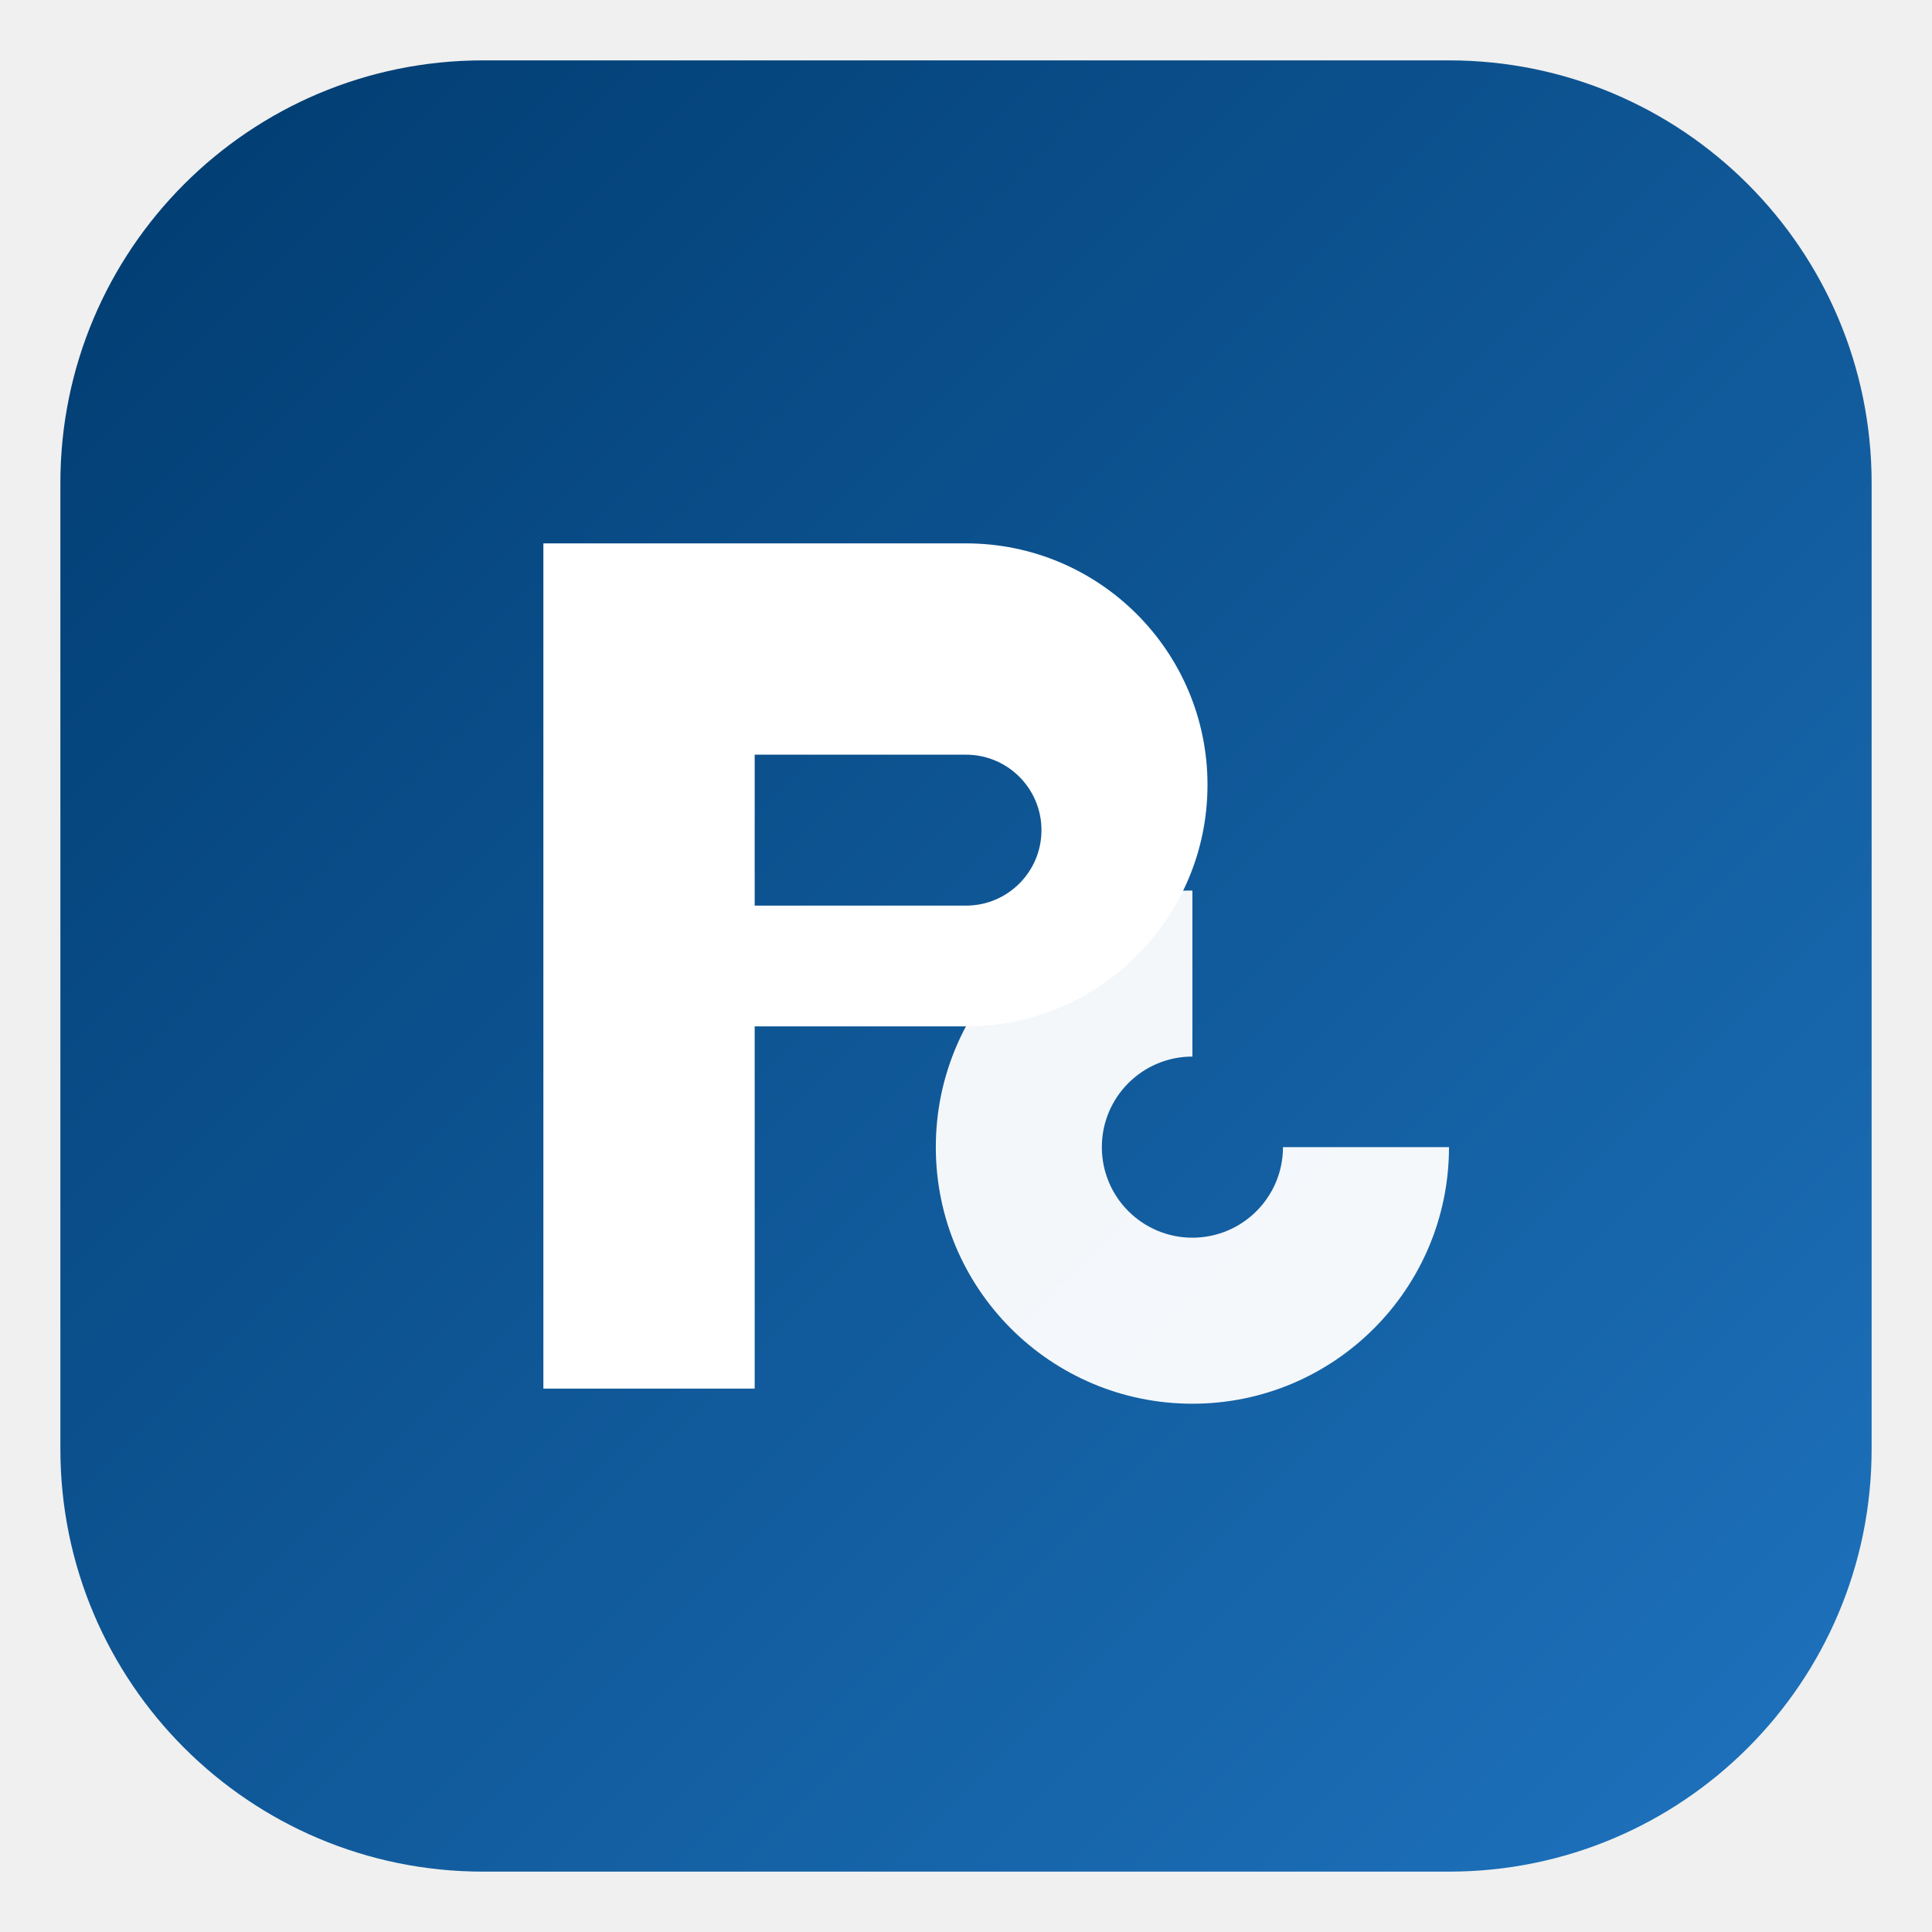
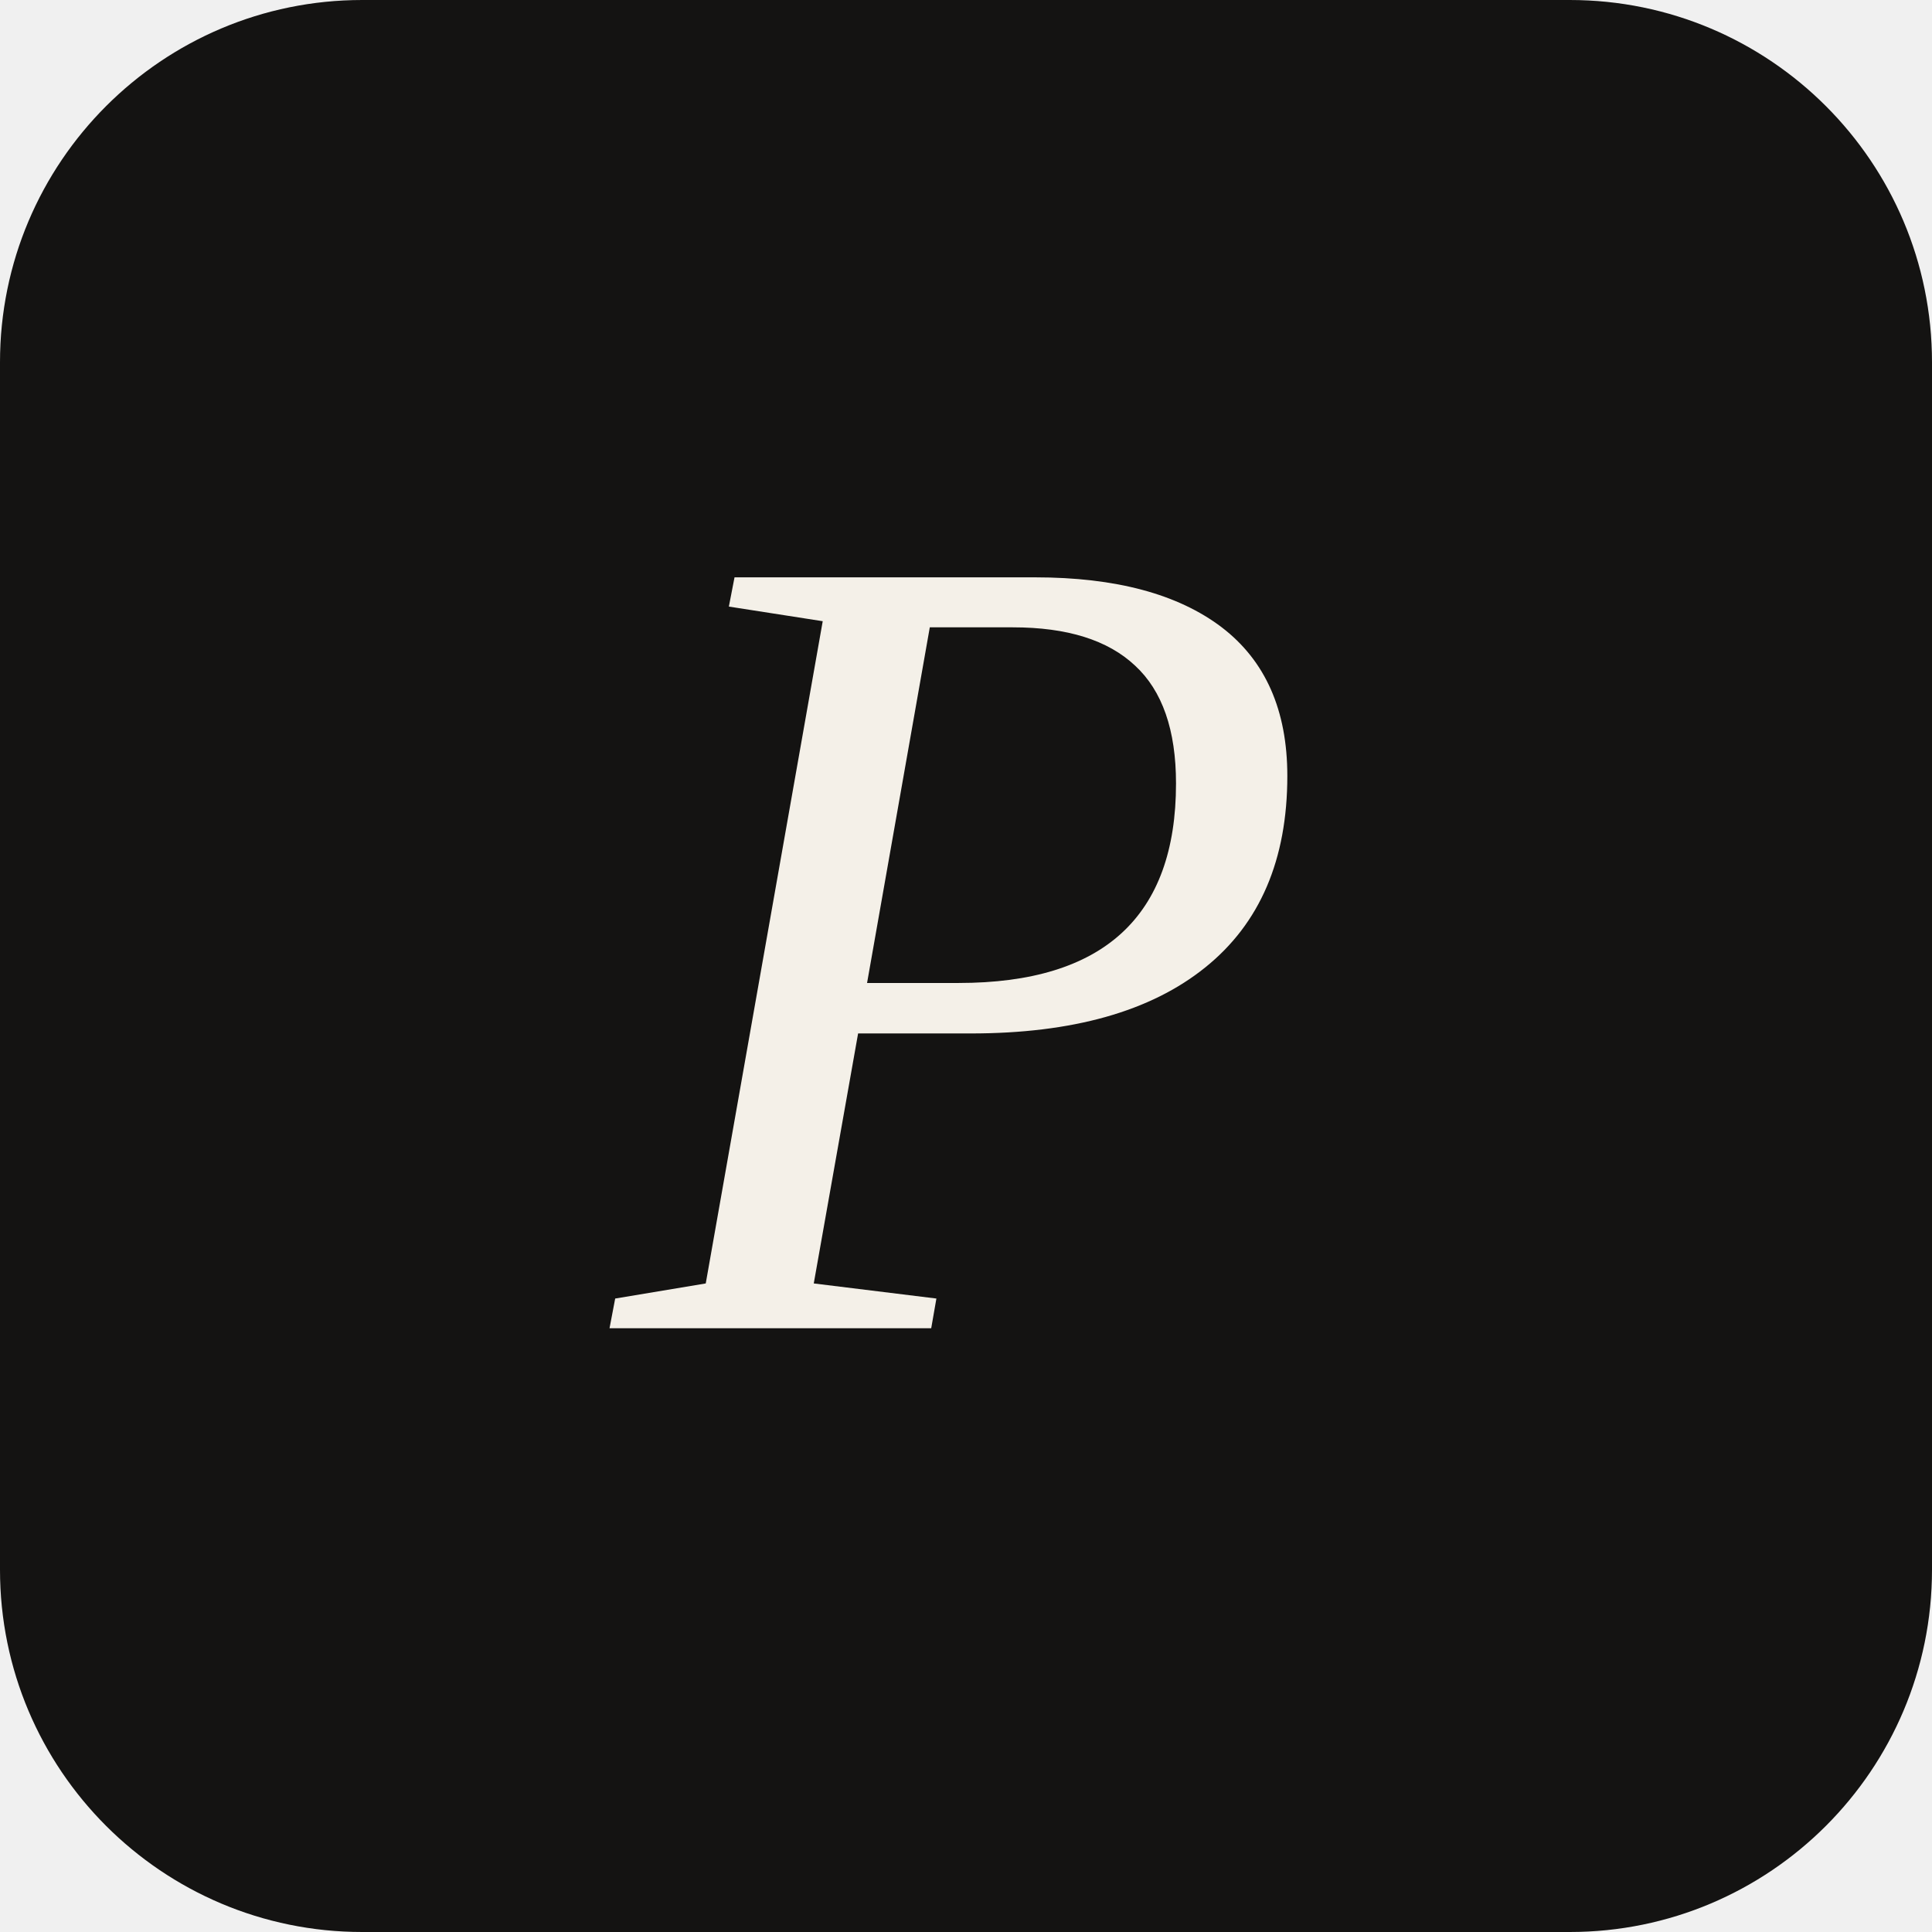
<svg xmlns="http://www.w3.org/2000/svg" viewBox="0 0 64 64">
-   <defs>
-     <linearGradient id="fav" x1="0" y1="0" x2="1" y2="1">
-       <stop offset="0%" stop-color="#003b6f" />
-       <stop offset="100%" stop-color="#1e73be" />
-     </linearGradient>
-   </defs>
-   <rect x="2" y="2" width="60" height="60" rx="14" fill="url(#fav)" />
-   <path d="M18 18 h14 a8 8 0 0 1 0 16 h-7 v12 h-7 z M25 25 v5 h7 a2.5 2.5 0 0 0 0-5 z" fill="#ffffff" />
-   <path d="M48 38 a8.5 8.5 0 1 1 -8.5 -8.5 v5.5 a3 3 0 1 0 3 3 z" fill="#ffffff" opacity="0.95" />
+   <rect width="64" height="64" rx="12" fill="#141312" />
+   <text x="32" y="44" text-anchor="middle" font-family="ui-serif, 'Fraunces', Georgia, 'Times New Roman', serif" font-style="italic" font-weight="500" font-size="38" fill="#F4F0E8" letter-spacing="-1">P</text>
</svg>
